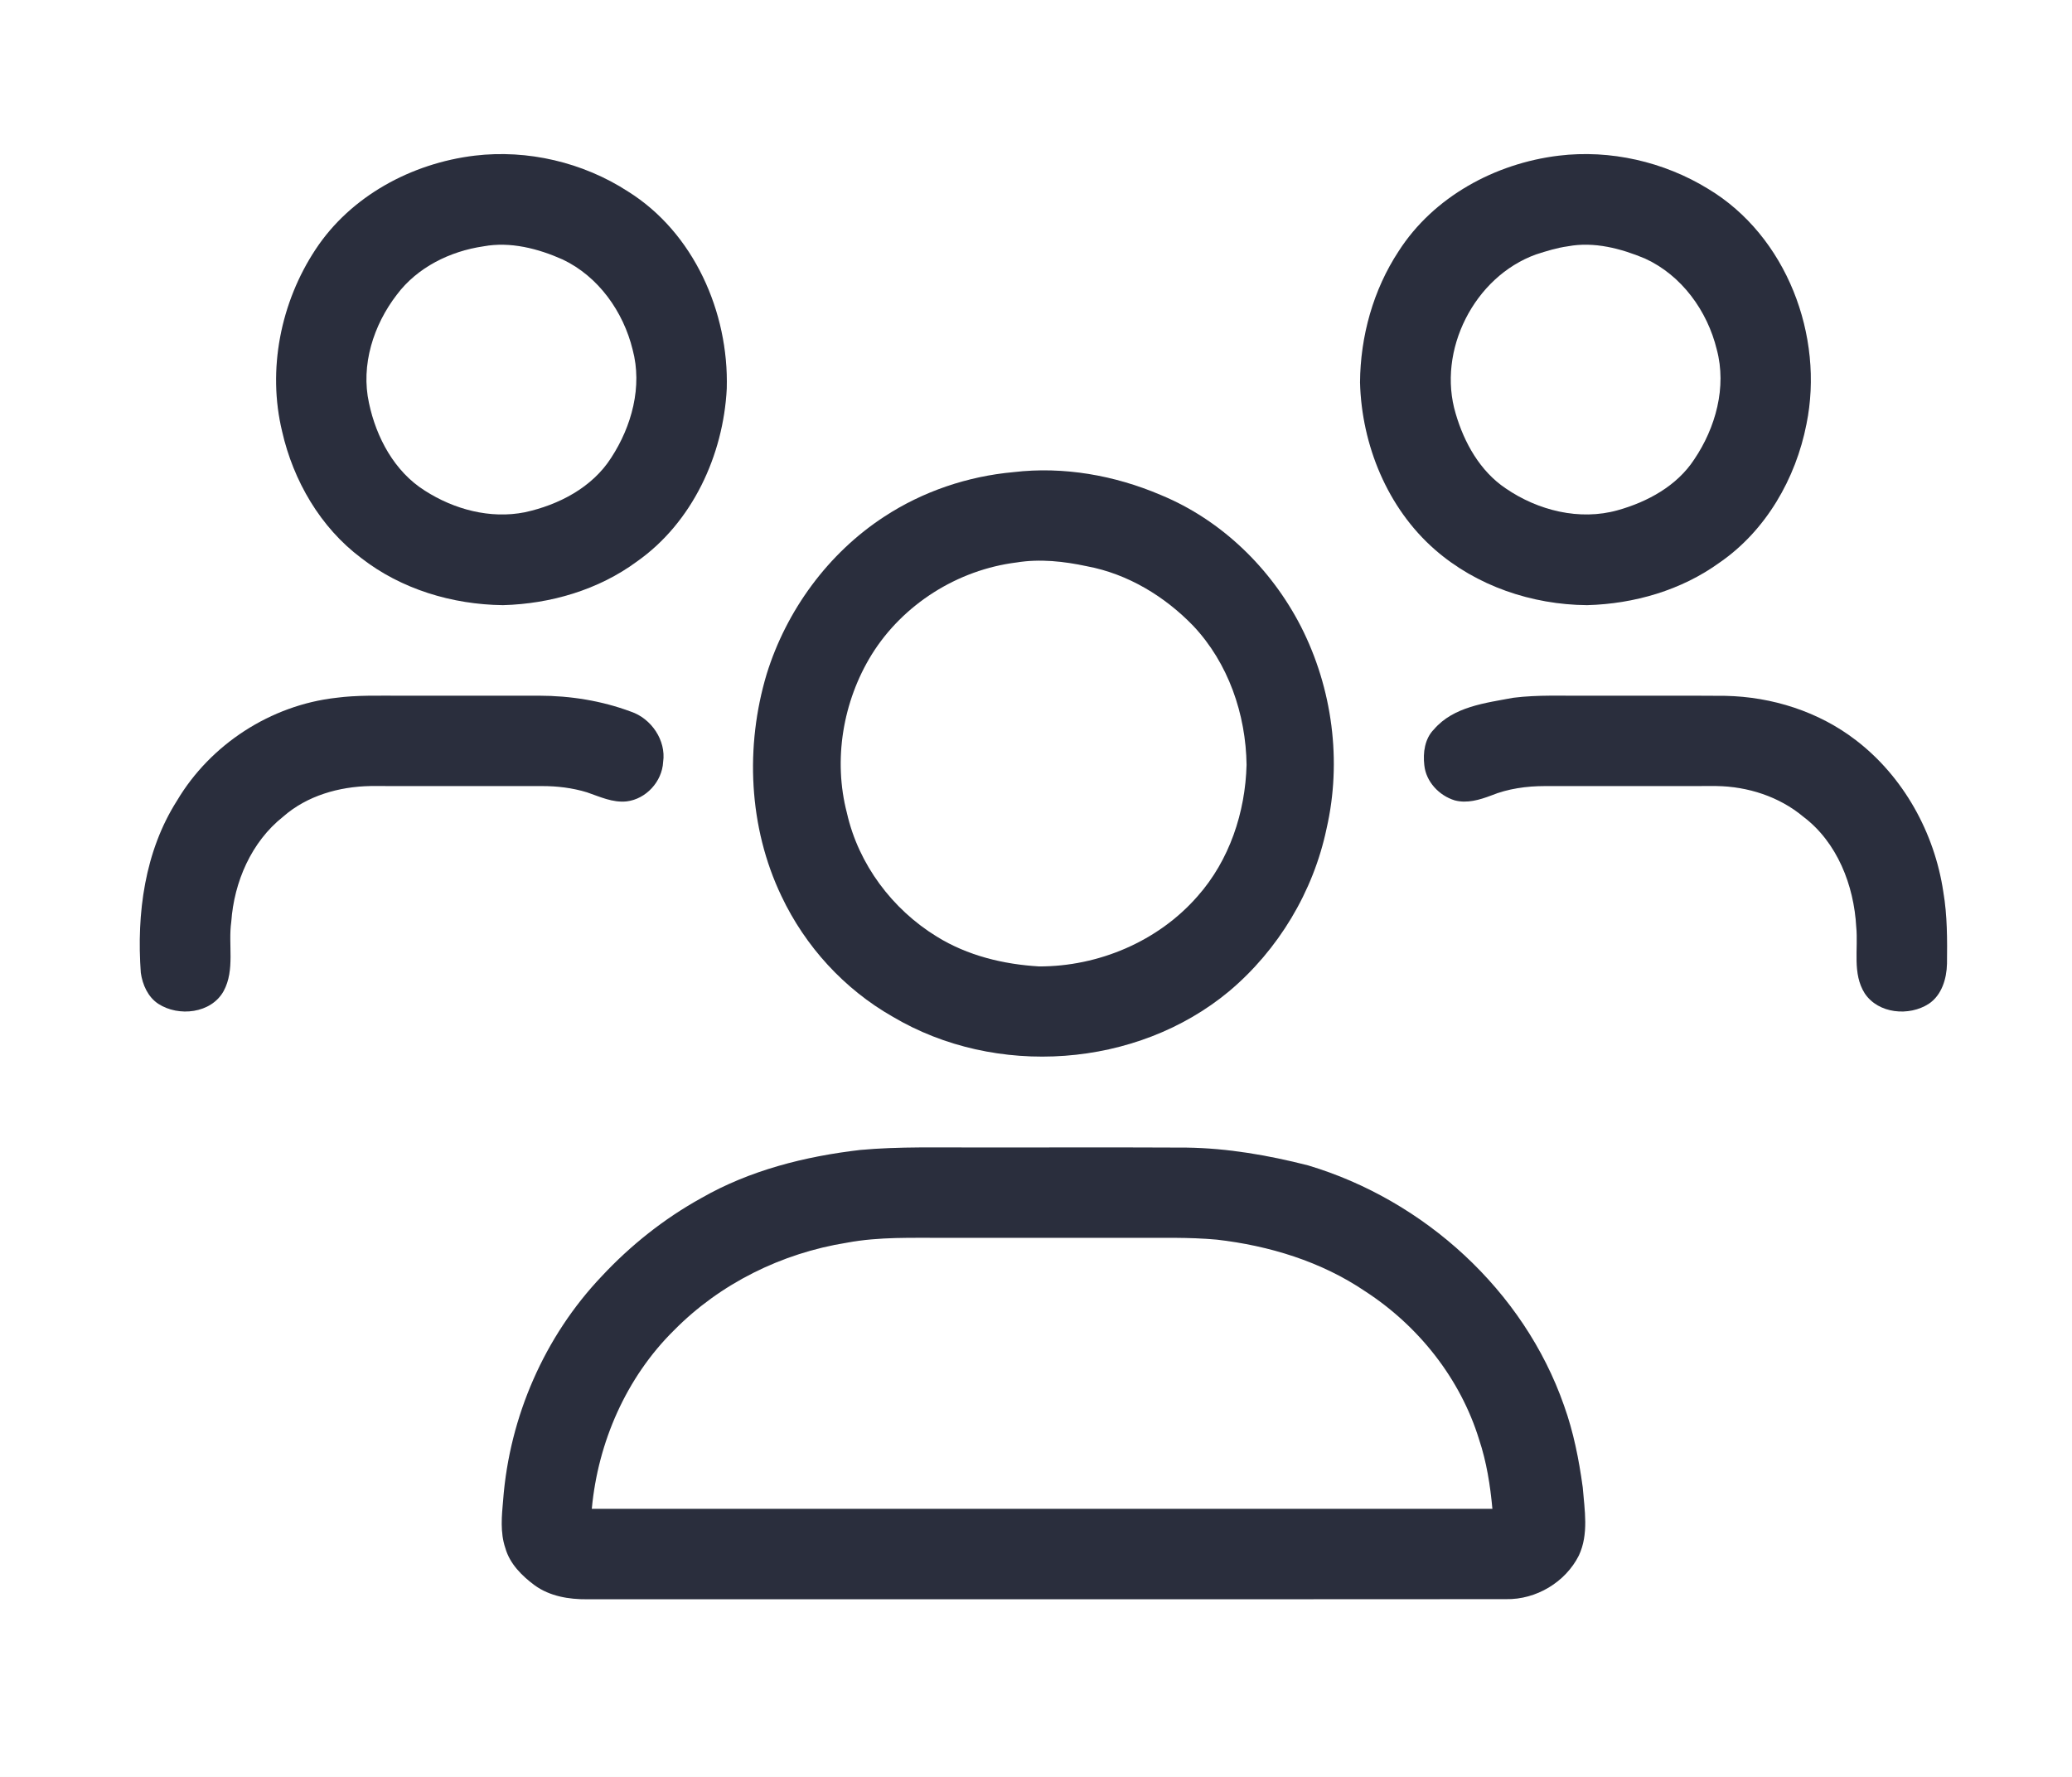
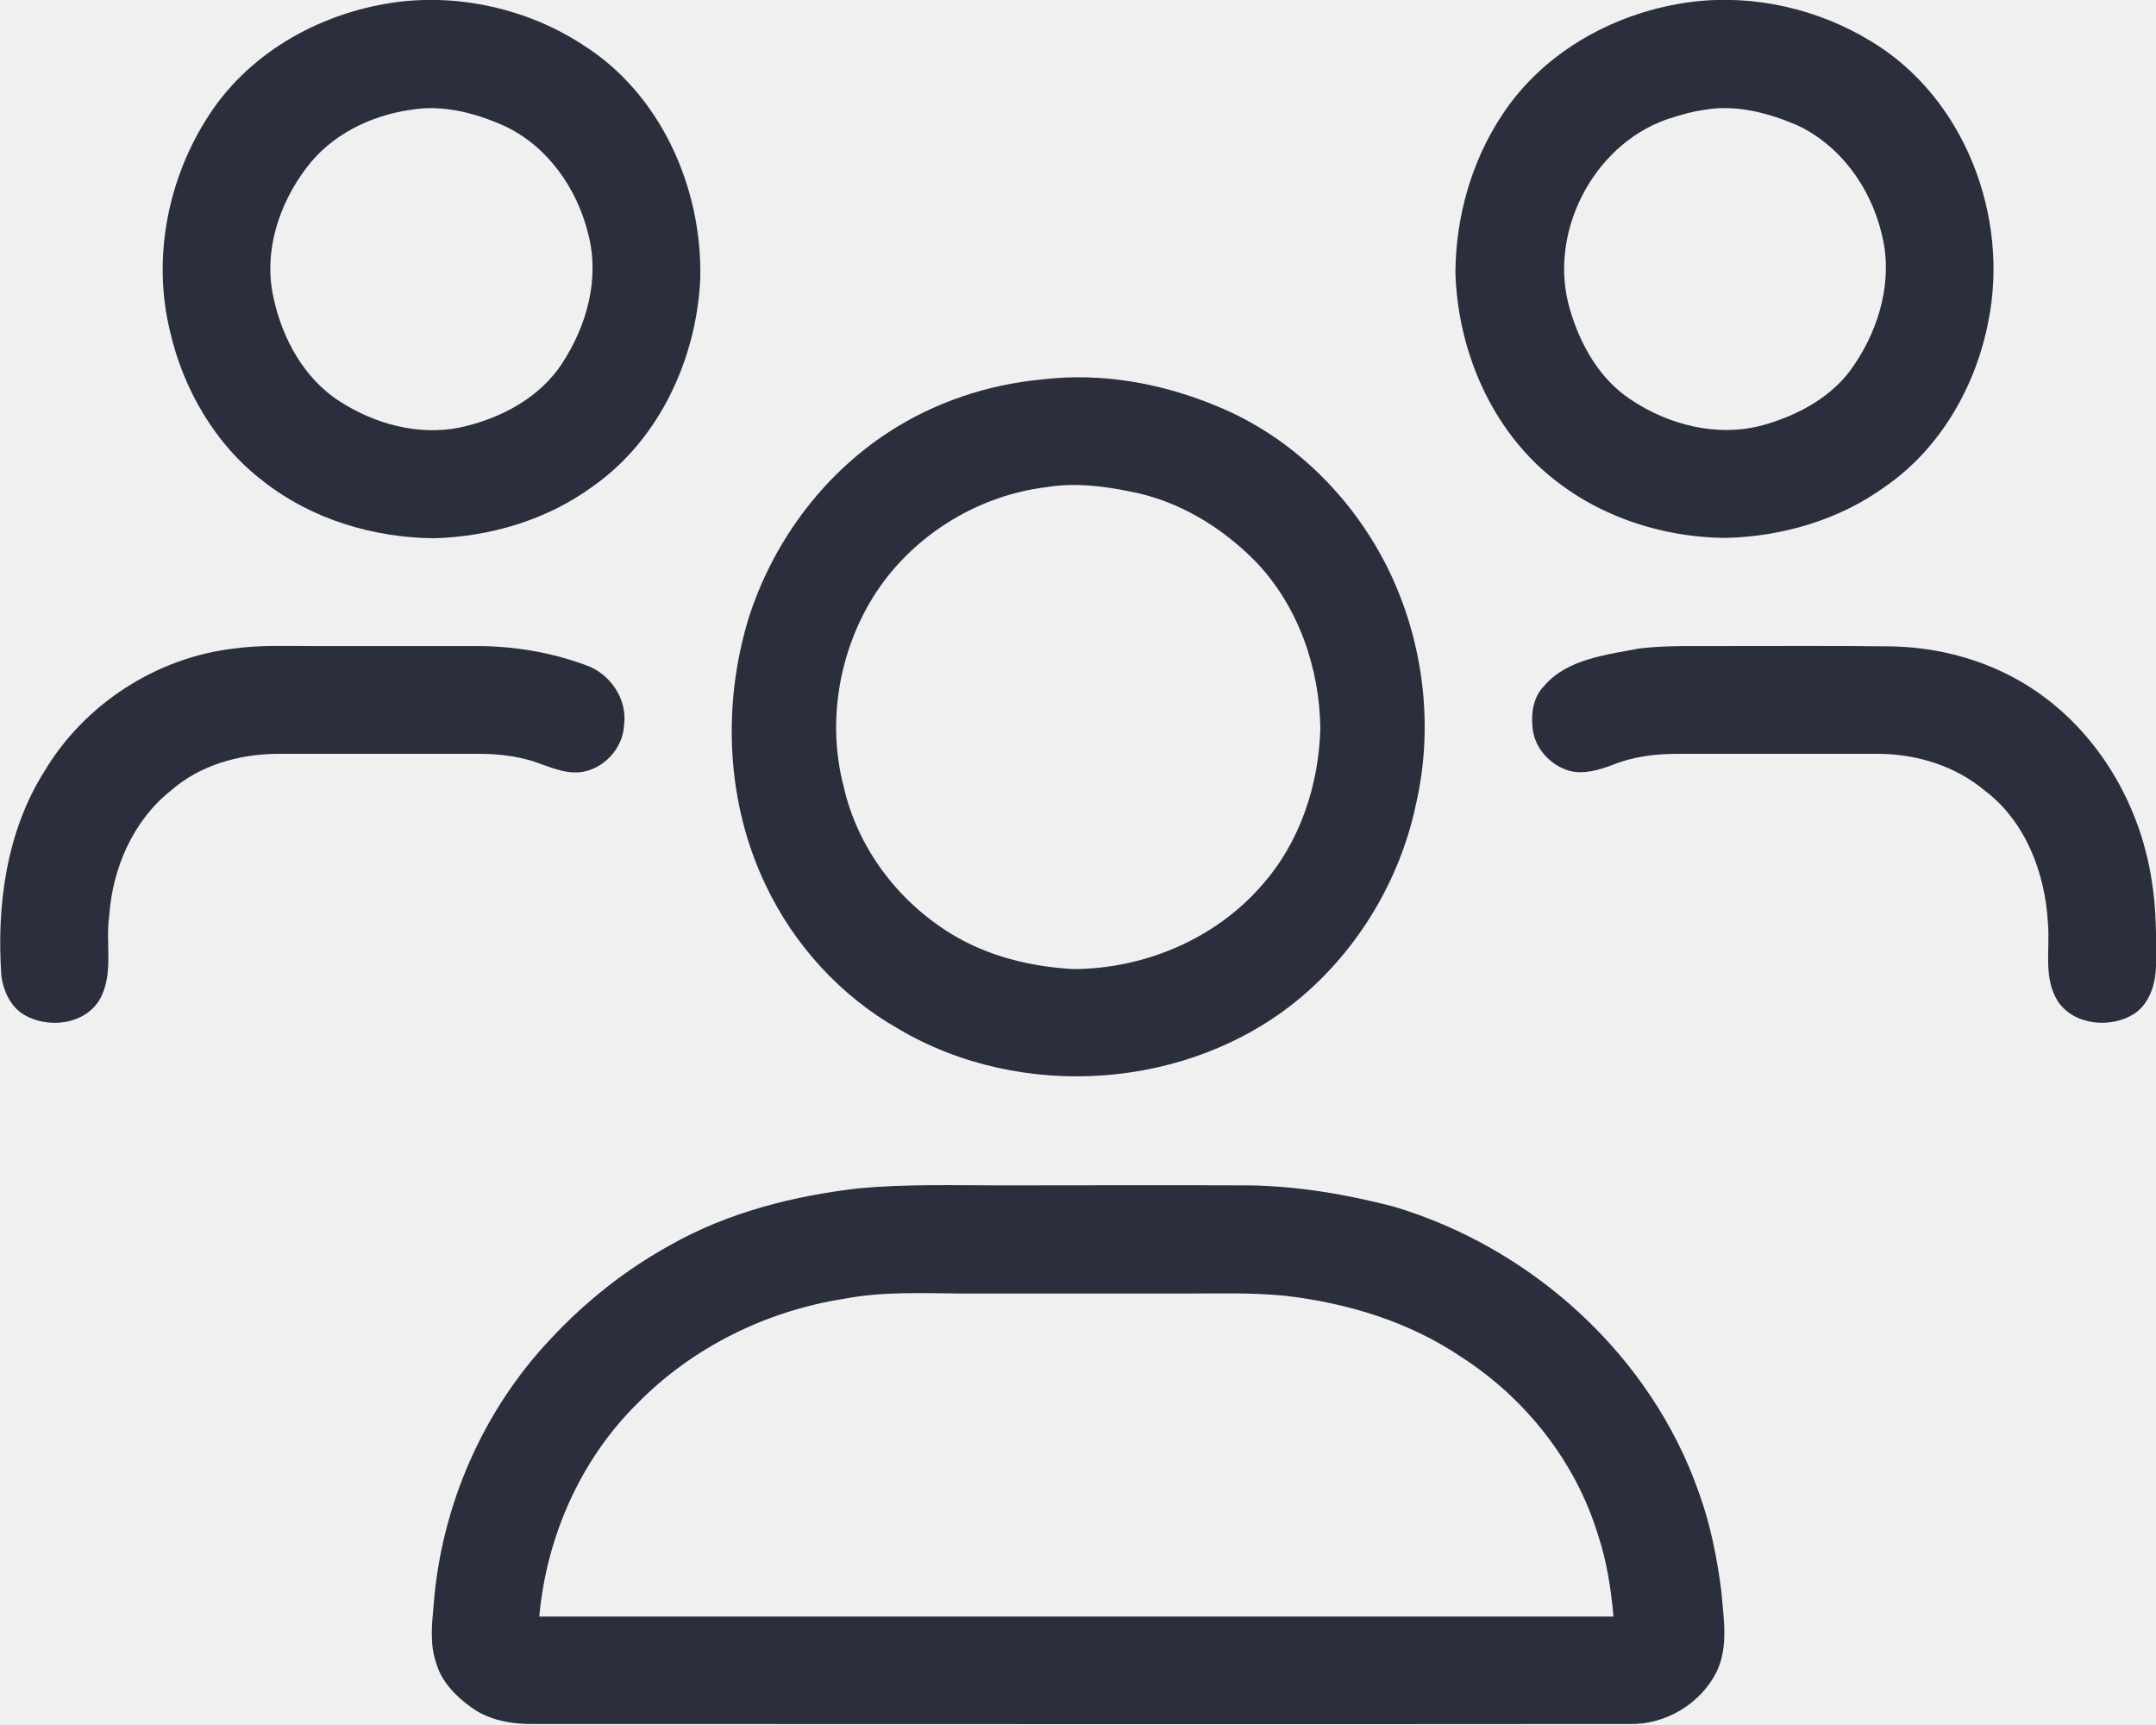
- <svg xmlns="http://www.w3.org/2000/svg" width="688pt" height="590pt" viewBox="0 0 688 590" version="1.1">
-   <g id="#ffffffff">
-     <path fill="#ffffff" opacity="1.00" d=" M 0.00 0.00 L 688.00 0.00 L 688.00 590.00 L 0.00 590.00 L 0.00 0.00 M 157.55 51.69 C 136.71 54.22 116.47 65.07 104.79 82.81 C 93.20 100.35 88.71 122.72 93.68 143.25 C 97.39 159.61 106.38 175.11 119.90 185.25 C 133.23 195.66 150.22 200.73 167.02 200.93 C 182.80 200.50 198.70 195.87 211.49 186.44 C 229.90 173.48 240.20 151.13 241.32 128.97 C 242.02 103.68 230.39 77.24 208.52 63.58 C 193.63 53.91 175.18 49.57 157.55 51.69 M 517.51 51.70 C 496.46 54.26 475.99 65.34 464.41 83.42 C 455.96 96.26 451.72 111.63 451.59 126.95 C 452.13 147.72 460.66 168.68 476.45 182.49 C 490.30 194.59 508.69 200.78 526.97 200.93 C 542.58 200.52 558.31 195.99 571.03 186.76 C 586.37 176.18 596.29 158.91 599.83 140.81 C 605.79 111.57 593.21 78.33 567.21 62.73 C 552.53 53.70 534.64 49.60 517.51 51.70 M 336.50 156.77 C 321.32 158.14 306.41 163.17 293.65 171.53 C 275.03 183.65 261.13 202.65 254.57 223.83 C 247.36 247.91 248.58 274.77 259.49 297.56 C 267.37 314.23 280.33 328.42 296.37 337.55 C 330.60 357.90 377.39 354.68 408.09 329.16 C 424.45 315.42 436.08 296.07 440.47 275.15 C 445.63 252.70 442.41 228.50 431.96 208.01 C 422.06 188.73 405.58 172.67 385.46 164.37 C 370.14 157.82 353.11 154.80 336.50 156.77 M 111.53 231.71 C 89.91 234.17 69.90 247.13 58.79 265.83 C 48.03 282.71 45.33 303.39 46.76 323.01 C 47.33 326.97 49.11 331.02 52.55 333.29 C 59.30 337.70 70.13 336.52 74.25 329.08 C 78.09 321.99 75.70 313.69 76.79 306.06 C 77.72 292.81 83.46 279.51 94.03 271.15 C 101.94 264.19 112.60 261.18 122.99 260.99 C 141.99 261.00 161.00 261.00 180.01 261.00 C 185.04 261.00 190.09 261.60 194.91 263.08 C 199.15 264.53 203.44 266.58 208.05 266.09 C 214.53 265.33 219.85 259.49 220.19 252.99 C 221.22 245.81 216.25 238.56 209.48 236.29 C 199.77 232.67 189.37 231.01 179.03 231.00 C 163.69 231.00 148.35 231.00 133.01 231.00 C 125.85 231.03 118.65 230.76 111.53 231.71 M 502.47 231.69 C 493.27 233.42 482.62 234.61 476.15 242.17 C 473.09 245.23 472.45 249.92 472.94 254.05 C 473.48 259.53 477.84 264.16 483.02 265.74 C 487.07 266.84 491.28 265.59 495.09 264.15 C 500.76 261.84 506.93 261.01 513.02 261.00 C 532.00 261.00 550.99 261.01 569.97 260.99 C 580.33 261.14 590.76 264.48 598.76 271.16 C 610.07 279.68 615.60 293.96 616.36 307.77 C 617.08 315.11 614.99 323.24 619.19 329.85 C 623.70 336.61 633.91 337.54 640.45 333.29 C 644.77 330.41 646.38 324.93 646.49 319.98 C 646.58 312.02 646.61 304.02 645.27 296.15 C 642.36 276.53 632.04 257.86 616.21 245.75 C 603.89 236.28 588.44 231.38 572.97 231.05 C 557.64 230.93 542.31 231.04 526.99 231.00 C 518.81 231.08 510.60 230.66 502.47 231.69 M 285.62 381.83 C 267.26 383.97 248.98 388.57 232.84 397.82 C 220.53 404.63 209.38 413.49 199.80 423.77 C 180.78 443.77 169.19 470.46 167.08 497.95 C 166.60 503.29 166.04 508.83 167.80 514.02 C 169.28 519.26 173.32 523.26 177.58 526.41 C 182.59 530.02 188.95 531.08 195.01 531.01 C 296.71 530.97 398.41 531.05 500.10 530.97 C 510.05 531.16 519.78 525.37 524.25 516.49 C 527.59 509.37 526.14 501.37 525.54 493.85 C 524.28 484.64 522.48 475.45 519.32 466.68 C 505.98 428.48 472.86 398.45 434.30 386.94 C 421.14 383.59 407.68 381.24 394.06 381.05 C 371.04 380.93 348.02 381.04 325.00 381.00 C 311.87 381.08 298.72 380.63 285.62 381.83 Z" />
-     <path fill="#ffffff" opacity="1.00" d=" M 160.53 81.79 C 169.46 80.13 178.71 82.54 186.86 86.17 C 198.74 91.83 206.99 103.50 210.07 116.10 C 213.36 128.35 209.76 141.55 202.97 151.96 C 196.66 161.89 185.48 167.66 174.25 170.10 C 162.78 172.38 150.78 169.15 141.07 162.92 C 130.97 156.57 124.93 145.26 122.52 133.84 C 119.74 121.21 124.01 107.90 131.76 97.85 C 138.57 88.75 149.44 83.41 160.53 81.79 Z" />
-     <path fill="#ffffff" opacity="1.00" d=" M 520.60 81.78 C 529.28 80.14 538.22 82.50 546.21 85.84 C 558.40 91.42 566.94 103.23 570.06 116.08 C 573.40 128.56 569.66 142.05 562.56 152.55 C 556.82 161.34 547.06 166.65 537.15 169.42 C 524.46 172.98 510.63 169.49 499.94 162.15 C 491.45 156.45 486.17 147.00 483.36 137.37 C 477.06 116.45 489.52 91.82 510.09 84.46 C 513.53 83.35 517.01 82.27 520.60 81.78 Z" />
-     <path fill="#ffffff" opacity="1.00" d=" M 337.52 186.76 C 345.33 185.48 353.31 186.38 361.00 188.03 C 374.48 190.56 386.77 198.01 396.23 207.82 C 407.85 220.14 413.70 237.15 413.92 253.94 C 413.52 269.74 408.22 285.69 397.63 297.61 C 384.59 312.56 364.76 320.94 345.03 320.89 C 333.16 320.20 321.20 317.29 311.03 310.97 C 296.27 301.91 285.06 286.97 281.23 270.01 C 276.60 252.32 279.86 232.88 289.42 217.37 C 299.81 200.63 317.99 189.19 337.52 186.76 Z" />
-     <path fill="#ffffff" opacity="1.00" d=" M 281.10 412.64 C 291.95 410.59 303.04 411.05 314.02 411.00 C 334.67 411.00 355.32 411.00 375.97 411.00 C 385.32 411.05 394.69 410.75 404.02 411.60 C 421.41 413.60 438.70 418.86 453.28 428.74 C 470.99 440.22 484.92 457.74 491.14 477.99 C 493.62 485.43 494.84 493.21 495.55 501.00 C 395.86 501.00 296.18 501.00 196.50 501.00 C 198.53 478.90 207.93 457.38 223.79 441.72 C 239.12 426.17 259.60 416.09 281.10 412.64 Z" />
-   </g>
-   <g id="#2a2e3dff">
-     <path fill="#2a2e3d" opacity="1.00" d=" M 157.55 51.69 C 175.18 49.57 193.63 53.91 208.52 63.58 C 230.39 77.24 242.02 103.68 241.32 128.97 C 240.20 151.13 229.90 173.48 211.49 186.44 C 198.70 195.87 182.80 200.50 167.02 200.93 C 150.22 200.73 133.23 195.66 119.90 185.25 C 106.38 175.11 97.39 159.61 93.68 143.25 C 88.71 122.72 93.20 100.35 104.79 82.81 C 116.47 65.07 136.71 54.22 157.55 51.69 M 160.53 81.79 C 149.44 83.41 138.57 88.75 131.76 97.85 C 124.01 107.90 119.74 121.21 122.52 133.84 C 124.93 145.26 130.97 156.57 141.07 162.92 C 150.78 169.15 162.78 172.38 174.25 170.10 C 185.48 167.66 196.66 161.89 202.97 151.96 C 209.76 141.55 213.36 128.35 210.07 116.10 C 206.99 103.50 198.74 91.83 186.86 86.17 C 178.71 82.54 169.46 80.13 160.53 81.79 Z" />
-     <path fill="#2a2e3d" opacity="1.00" d=" M 517.51 51.70 C 534.64 49.60 552.53 53.70 567.21 62.73 C 593.21 78.33 605.79 111.57 599.83 140.81 C 596.29 158.91 586.37 176.18 571.03 186.76 C 558.31 195.99 542.58 200.52 526.97 200.93 C 508.69 200.78 490.30 194.59 476.45 182.49 C 460.66 168.68 452.13 147.72 451.59 126.95 C 451.72 111.63 455.96 96.26 464.41 83.42 C 475.99 65.34 496.46 54.26 517.51 51.70 M 520.60 81.78 C 517.01 82.27 513.53 83.35 510.09 84.46 C 489.52 91.82 477.06 116.45 483.36 137.37 C 486.17 147.00 491.45 156.45 499.94 162.15 C 510.63 169.49 524.46 172.98 537.15 169.42 C 547.06 166.65 556.82 161.34 562.56 152.55 C 569.66 142.05 573.40 128.56 570.06 116.08 C 566.94 103.23 558.40 91.42 546.21 85.84 C 538.22 82.50 529.28 80.14 520.60 81.78 Z" />
-     <path fill="#2a2e3d" opacity="1.00" d=" M 336.50 156.77 C 353.11 154.80 370.14 157.82 385.46 164.37 C 405.58 172.67 422.06 188.73 431.96 208.01 C 442.41 228.50 445.63 252.70 440.47 275.15 C 436.08 296.07 424.45 315.42 408.09 329.16 C 377.39 354.68 330.60 357.90 296.37 337.55 C 280.33 328.42 267.37 314.23 259.49 297.56 C 248.58 274.77 247.36 247.91 254.57 223.83 C 261.13 202.65 275.03 183.65 293.65 171.53 C 306.41 163.17 321.32 158.14 336.50 156.77 M 337.52 186.76 C 317.99 189.19 299.81 200.63 289.42 217.37 C 279.86 232.88 276.60 252.32 281.23 270.01 C 285.06 286.97 296.27 301.91 311.03 310.97 C 321.20 317.29 333.16 320.20 345.03 320.89 C 364.76 320.94 384.59 312.56 397.63 297.61 C 408.22 285.69 413.52 269.74 413.92 253.94 C 413.70 237.15 407.85 220.14 396.23 207.82 C 386.77 198.01 374.48 190.56 361.00 188.03 C 353.31 186.38 345.33 185.48 337.52 186.76 Z" />
-     <path fill="#2a2e3d" opacity="1.00" d=" M 111.53 231.71 C 118.65 230.76 125.85 231.03 133.01 231.00 C 148.35 231.00 163.69 231.00 179.03 231.00 C 189.37 231.01 199.77 232.67 209.48 236.29 C 216.25 238.56 221.22 245.81 220.19 252.99 C 219.85 259.49 214.53 265.33 208.05 266.09 C 203.44 266.58 199.15 264.53 194.91 263.08 C 190.09 261.60 185.04 261.00 180.01 261.00 C 161.00 261.00 141.99 261.00 122.99 260.99 C 112.60 261.18 101.94 264.19 94.03 271.15 C 83.46 279.51 77.72 292.81 76.79 306.06 C 75.70 313.69 78.09 321.99 74.25 329.08 C 70.13 336.52 59.30 337.70 52.55 333.29 C 49.11 331.02 47.33 326.97 46.76 323.01 C 45.33 303.39 48.03 282.71 58.79 265.83 C 69.90 247.13 89.91 234.17 111.53 231.71 Z" />
-     <path fill="#2a2e3d" opacity="1.00" d=" M 502.47 231.69 C 510.60 230.66 518.81 231.08 526.99 231.00 C 542.31 231.04 557.64 230.93 572.97 231.05 C 588.44 231.38 603.89 236.28 616.21 245.75 C 632.04 257.86 642.36 276.53 645.27 296.15 C 646.61 304.02 646.58 312.02 646.49 319.98 C 646.38 324.93 644.77 330.41 640.45 333.29 C 633.91 337.54 623.70 336.61 619.19 329.85 C 614.99 323.24 617.08 315.11 616.36 307.77 C 615.60 293.96 610.07 279.68 598.76 271.16 C 590.76 264.48 580.33 261.14 569.97 260.99 C 550.99 261.01 532.00 261.00 513.02 261.00 C 506.93 261.01 500.76 261.84 495.09 264.15 C 491.28 265.59 487.07 266.84 483.02 265.74 C 477.84 264.16 473.48 259.53 472.94 254.05 C 472.45 249.92 473.09 245.23 476.15 242.17 C 482.62 234.61 493.27 233.42 502.47 231.69 Z" />
-     <path fill="#2a2e3d" opacity="1.00" d=" M 285.62 381.83 C 298.72 380.63 311.87 381.08 325.00 381.00 C 348.02 381.04 371.04 380.93 394.06 381.05 C 407.68 381.24 421.14 383.59 434.30 386.94 C 472.86 398.45 505.98 428.48 519.32 466.68 C 522.48 475.45 524.28 484.64 525.54 493.85 C 526.14 501.37 527.59 509.37 524.25 516.49 C 519.78 525.37 510.05 531.16 500.10 530.97 C 398.41 531.05 296.71 530.97 195.01 531.01 C 188.95 531.08 182.59 530.02 177.58 526.41 C 173.32 523.26 169.28 519.26 167.80 514.02 C 166.04 508.83 166.60 503.29 167.08 497.95 C 169.19 470.46 180.78 443.77 199.80 423.77 C 209.38 413.49 220.53 404.63 232.84 397.82 C 248.98 388.57 267.26 383.97 285.62 381.83 M 281.10 412.64 C 259.60 416.09 239.12 426.17 223.79 441.72 C 207.93 457.38 198.53 478.90 196.50 501.00 C 296.18 501.00 395.86 501.00 495.55 501.00 C 494.84 493.21 493.62 485.43 491.14 477.99 C 484.92 457.74 470.99 440.22 453.28 428.74 C 438.70 418.86 421.41 413.60 404.02 411.60 C 394.69 410.75 385.32 411.05 375.97 411.00 C 355.32 411.00 334.67 411.00 314.02 411.00 C 303.04 411.05 291.95 410.59 281.10 412.64 Z" />
+ <svg xmlns="http://www.w3.org/2000/svg" version="1.1" id="Layer_1" x="0px" y="0px" viewBox="0 0 600.1 479.9" style="enable-background:new 0 0 600.1 479.9;" xml:space="preserve">
+   <style type="text/css">
+ 	.st0{fill:#2A2E3D;}
+ </style>
+   <g id="_x23_2a2e3dff">
+     <path class="st0" d="M111.1,0.5c17.6-2.1,36.1,2.2,51,11.9c21.9,13.7,33.5,40.1,32.8,65.4c-1.1,22.2-11.4,44.5-29.8,57.5   c-12.8,9.4-28.7,14.1-44.5,14.5c-16.8-0.2-33.8-5.3-47.1-15.7C60,123.9,51,108.4,47.3,92.1c-5-20.5-0.5-42.9,11.1-60.4   C70.1,13.9,90.3,3.1,111.1,0.5 M114.1,30.6c-11.1,1.6-22,7-28.8,16.1c-7.7,10.1-12,23.4-9.2,36c2.4,11.4,8.5,22.7,18.6,29.1   c9.7,6.2,21.7,9.5,33.2,7.2c11.2-2.4,22.4-8.2,28.7-18.1c6.8-10.4,10.4-23.6,7.1-35.9c-3.1-12.6-11.3-24.3-23.2-29.9   C132.3,31.4,123.1,29,114.1,30.6z" />
+     <path class="st0" d="M471.1,0.5c17.1-2.1,35,2,49.7,11c26,15.6,38.6,48.8,32.6,78.1c-3.5,18.1-13.5,35.4-28.8,45.9   c-12.7,9.2-28.5,13.8-44.1,14.2c-18.3-0.1-36.7-6.3-50.5-18.4c-15.8-13.8-24.3-34.8-24.9-55.5c0.1-15.3,4.4-30.7,12.8-43.5   C429.6,14.2,450.1,3.1,471.1,0.5 M474.2,30.6c-3.6,0.5-7.1,1.6-10.5,2.7c-20.6,7.4-33,32-26.7,52.9c2.8,9.6,8.1,19.1,16.6,24.8   c10.7,7.3,24.5,10.8,37.2,7.3c9.9-2.8,19.7-8.1,25.4-16.9c7.1-10.5,10.8-24,7.5-36.5c-3.1-12.9-11.7-24.7-23.8-30.2   C491.8,31.3,482.9,29,474.2,30.6z" />
+     <path class="st0" d="M290.1,105.6c16.6-2,33.6,1.1,49,7.6c20.1,8.3,36.6,24.4,46.5,43.6c10.5,20.5,13.7,44.7,8.5,67.1   c-4.4,20.9-16,40.3-32.4,54c-30.7,25.5-77.5,28.7-111.7,8.4c-16-9.1-29-23.3-36.9-40c-10.9-22.8-12.1-49.6-4.9-73.7   c6.6-21.2,20.5-40.2,39.1-52.3C260,112,274.9,107,290.1,105.6 M291.1,135.6c-19.5,2.4-37.7,13.9-48.1,30.6   c-9.6,15.5-12.8,35-8.2,52.6c3.8,17,15,31.9,29.8,41c10.2,6.3,22.1,9.2,34,9.9c19.7,0,39.6-8.3,52.6-23.3   c10.6-11.9,15.9-27.9,16.3-43.7c-0.2-16.8-6.1-33.8-17.7-46.1c-9.5-9.8-21.8-17.3-35.2-19.8C306.9,135.2,298.9,134.3,291.1,135.6z" />
+     <path class="st0" d="M65.1,180.5c7.1-1,14.3-0.7,21.5-0.7c15.3,0,30.7,0,46,0c10.3,0,20.7,1.7,30.4,5.3c6.8,2.3,11.7,9.5,10.7,16.7   c-0.3,6.5-5.7,12.3-12.1,13.1c-4.6,0.5-8.9-1.6-13.1-3c-4.8-1.5-9.9-2.1-14.9-2.1c-19,0-38,0-57,0c-10.4,0.2-21,3.2-29,10.2   c-10.6,8.4-16.3,21.7-17.2,34.9c-1.1,7.6,1.3,15.9-2.5,23c-4.1,7.4-14.9,8.6-21.7,4.2c-3.4-2.3-5.2-6.3-5.8-10.3   c-1.4-19.6,1.3-40.3,12-57.2C23.5,196,43.5,183,65.1,180.5z" />
+     <path class="st0" d="M456.1,180.5c8.1-1,16.3-0.6,24.5-0.7c15.3,0,30.7-0.1,46,0.1c15.5,0.3,30.9,5.2,43.2,14.7   c15.8,12.1,26.1,30.8,29.1,50.4c1.3,7.9,1.3,15.9,1.2,23.8c-0.1,4.9-1.7,10.4-6,13.3c-6.5,4.2-16.8,3.3-21.3-3.4   c-4.2-6.6-2.1-14.7-2.8-22.1c-0.8-13.8-6.3-28.1-17.6-36.6c-8-6.7-18.4-10-28.8-10.2c-19,0-38,0-56.9,0c-6.1,0-12.3,0.8-17.9,3.1   c-3.8,1.4-8,2.7-12.1,1.6c-5.2-1.6-9.5-6.2-10.1-11.7c-0.5-4.1,0.1-8.8,3.2-11.9C436.2,183.4,446.9,182.3,456.1,180.5z" />
+     <path class="st0" d="M239.2,330.7c13.1-1.2,26.3-0.8,39.4-0.8c23,0,46-0.1,69.1,0c13.6,0.2,27.1,2.5,40.2,5.9   c38.6,11.5,71.7,41.5,85,79.7c3.2,8.8,5,18,6.2,27.2c0.6,7.5,2.1,15.5-1.3,22.6c-4.5,8.9-14.2,14.7-24.1,14.5   c-101.7,0.1-203.4,0-305.1,0c-6.1,0.1-12.4-1-17.4-4.6c-4.3-3.1-8.3-7.1-9.8-12.4c-1.8-5.2-1.2-10.7-0.7-16.1   c2.1-27.5,13.7-54.2,32.7-74.2c9.6-10.3,20.7-19.1,33-25.9C202.6,337.4,220.9,332.8,239.2,330.7 M234.7,361.5   c-21.5,3.4-42,13.5-57.3,29.1c-15.9,15.7-25.3,37.2-27.3,59.3c99.7,0,199.4,0,299,0c-0.7-7.8-1.9-15.6-4.4-23   c-6.2-20.2-20.2-37.8-37.9-49.2c-14.6-9.9-31.9-15.1-49.3-17.1c-9.3-0.9-18.7-0.6-28-0.6c-20.6,0-41.3,0-62,0   C256.6,359.9,245.5,359.4,234.7,361.5z" />
  </g>
</svg>
